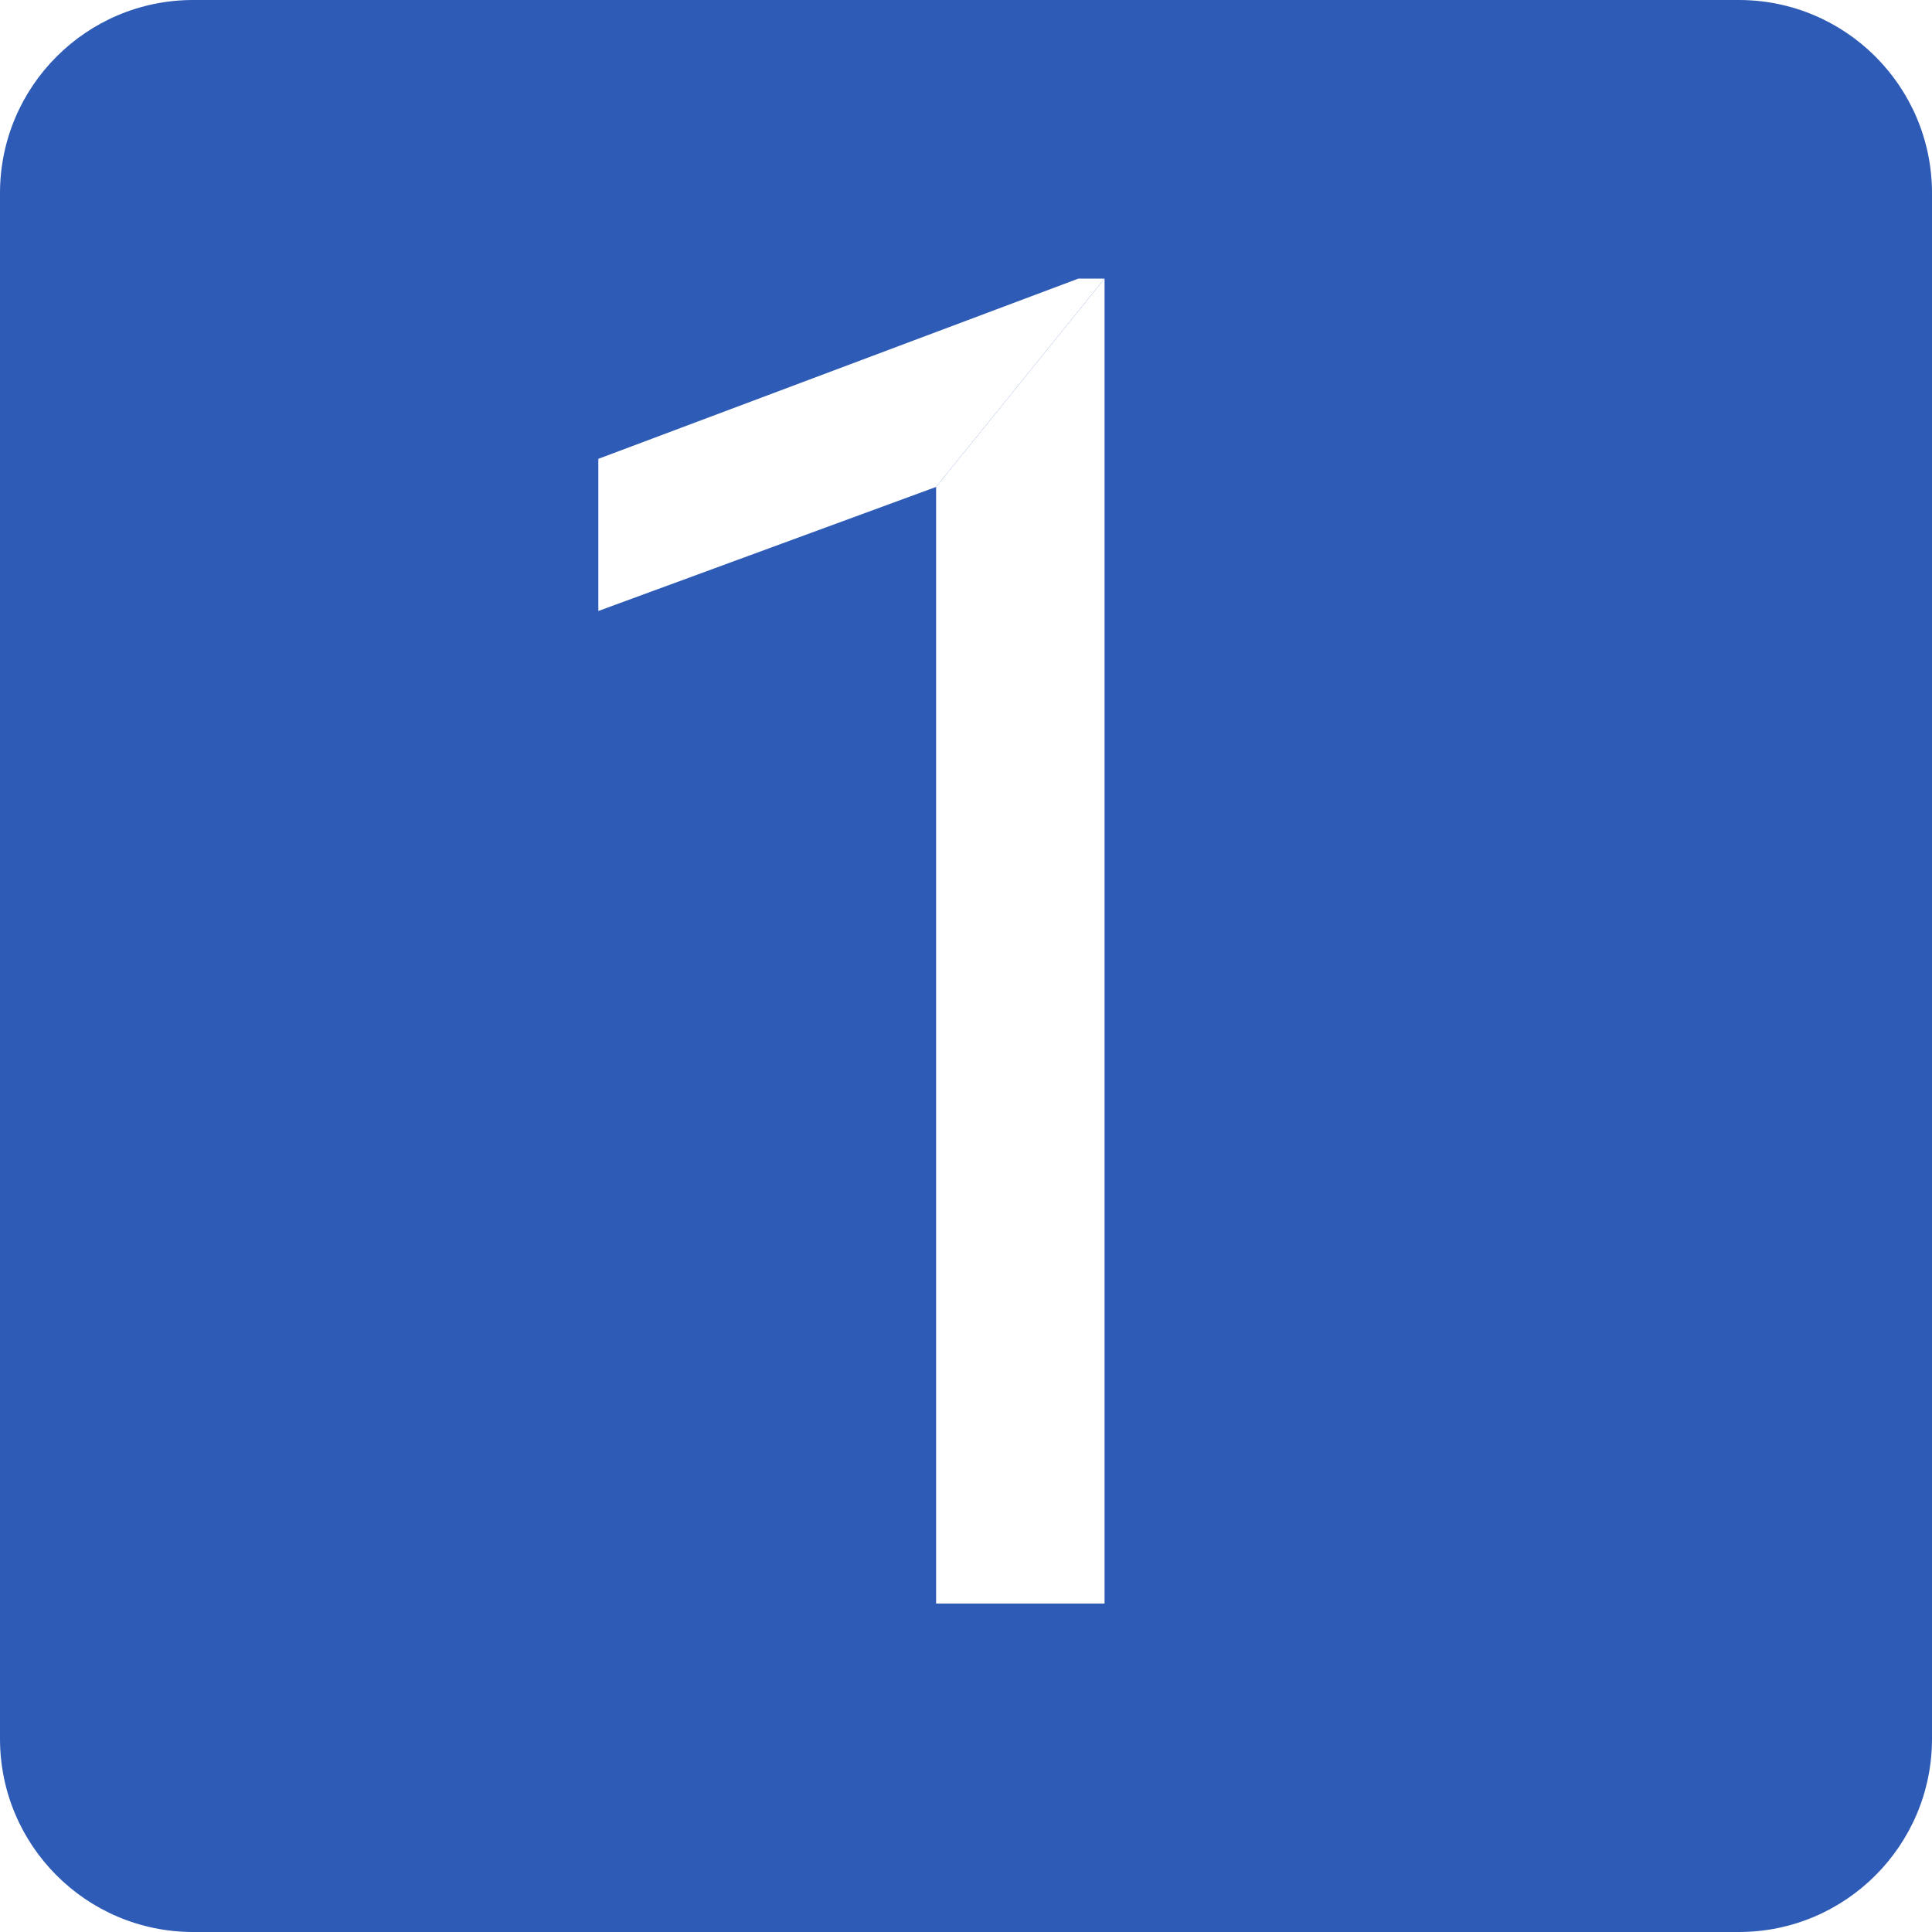
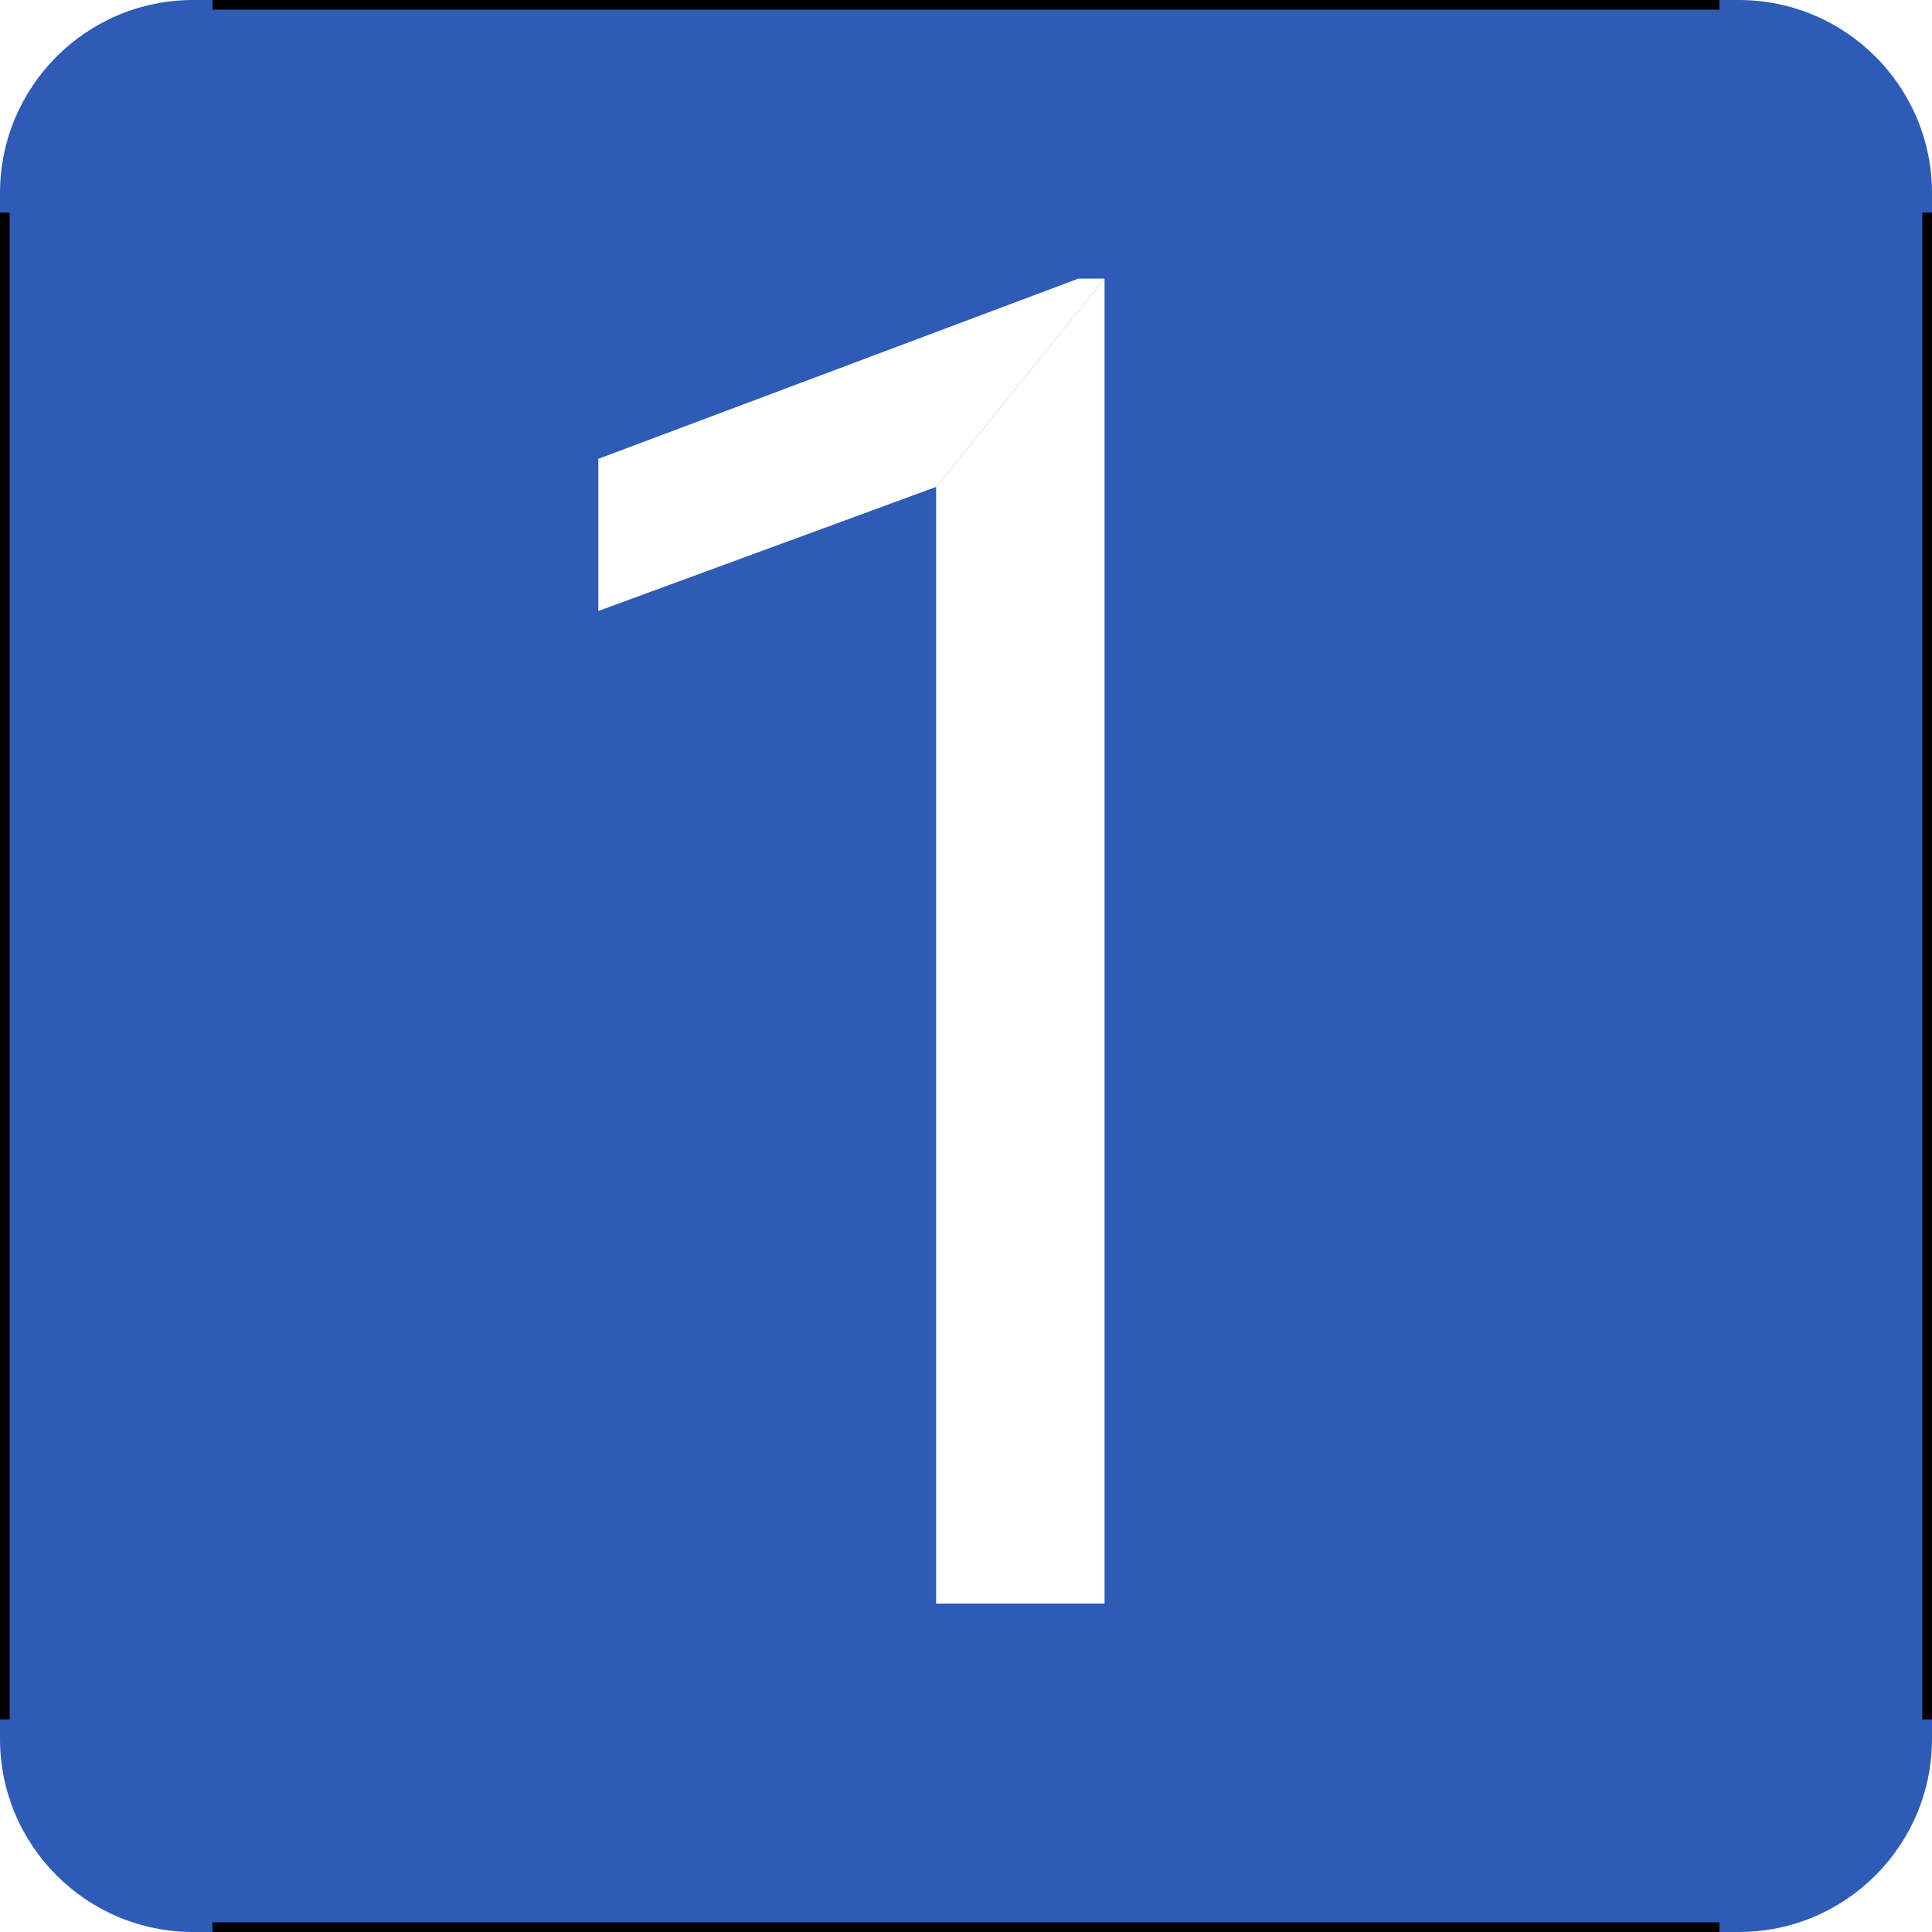
<svg xmlns="http://www.w3.org/2000/svg" width="100" height="100" viewBox="0 0 100 100" fill="none" class="cell n1">
  <rect width="100" height="100" fill="white" />
  <rect class="background" width="100" height="100" rx="10" fill="#2D5BB6" />
  <path class="p1" d="M48.453 25.203L30.969 31.625V23.75L55.812 14.422H57.172L48.453 25.203Z" fill="white" />
  <path class="p2" d="M57.172 83H48.453V25.203L57.172 14.422V83Z" fill="white" />
+   <path d="M11 0H89" stroke="black" />
+   <path d="M100 11V89" stroke="black" />
+   <path d="M11 100H89" stroke="black" />
+   <path d="M0 11V89" stroke="black" />
</svg>
